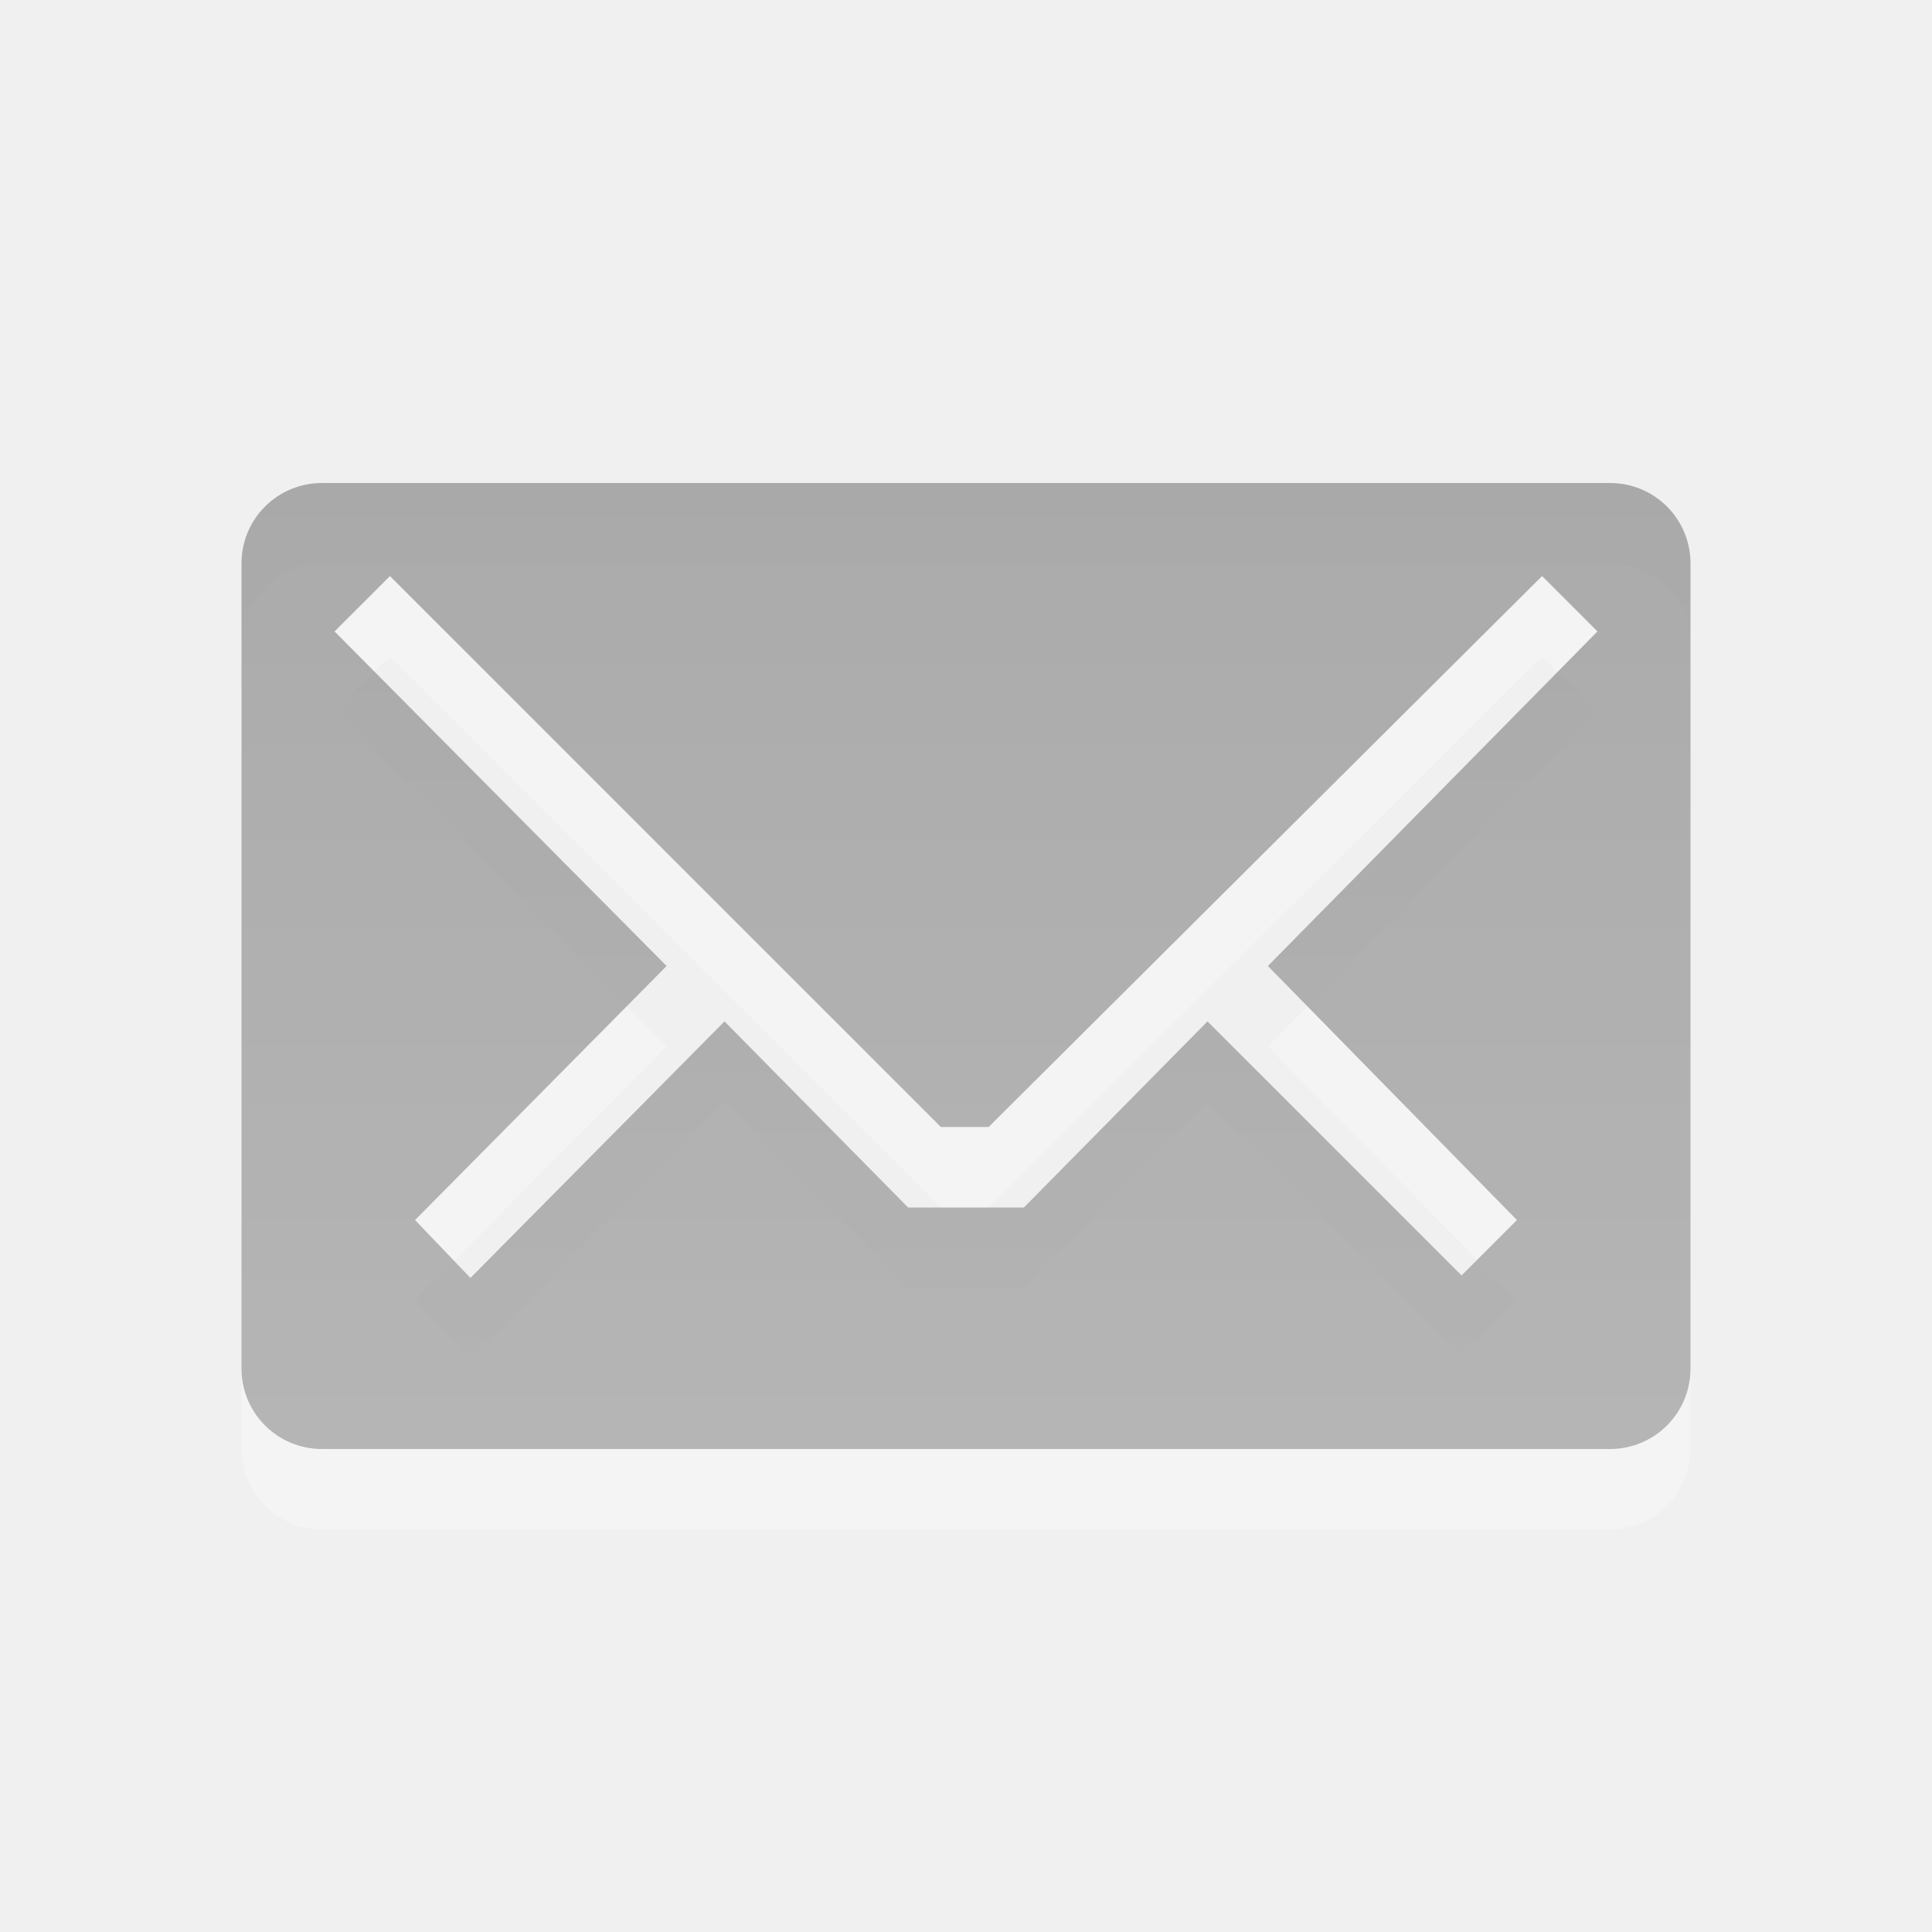
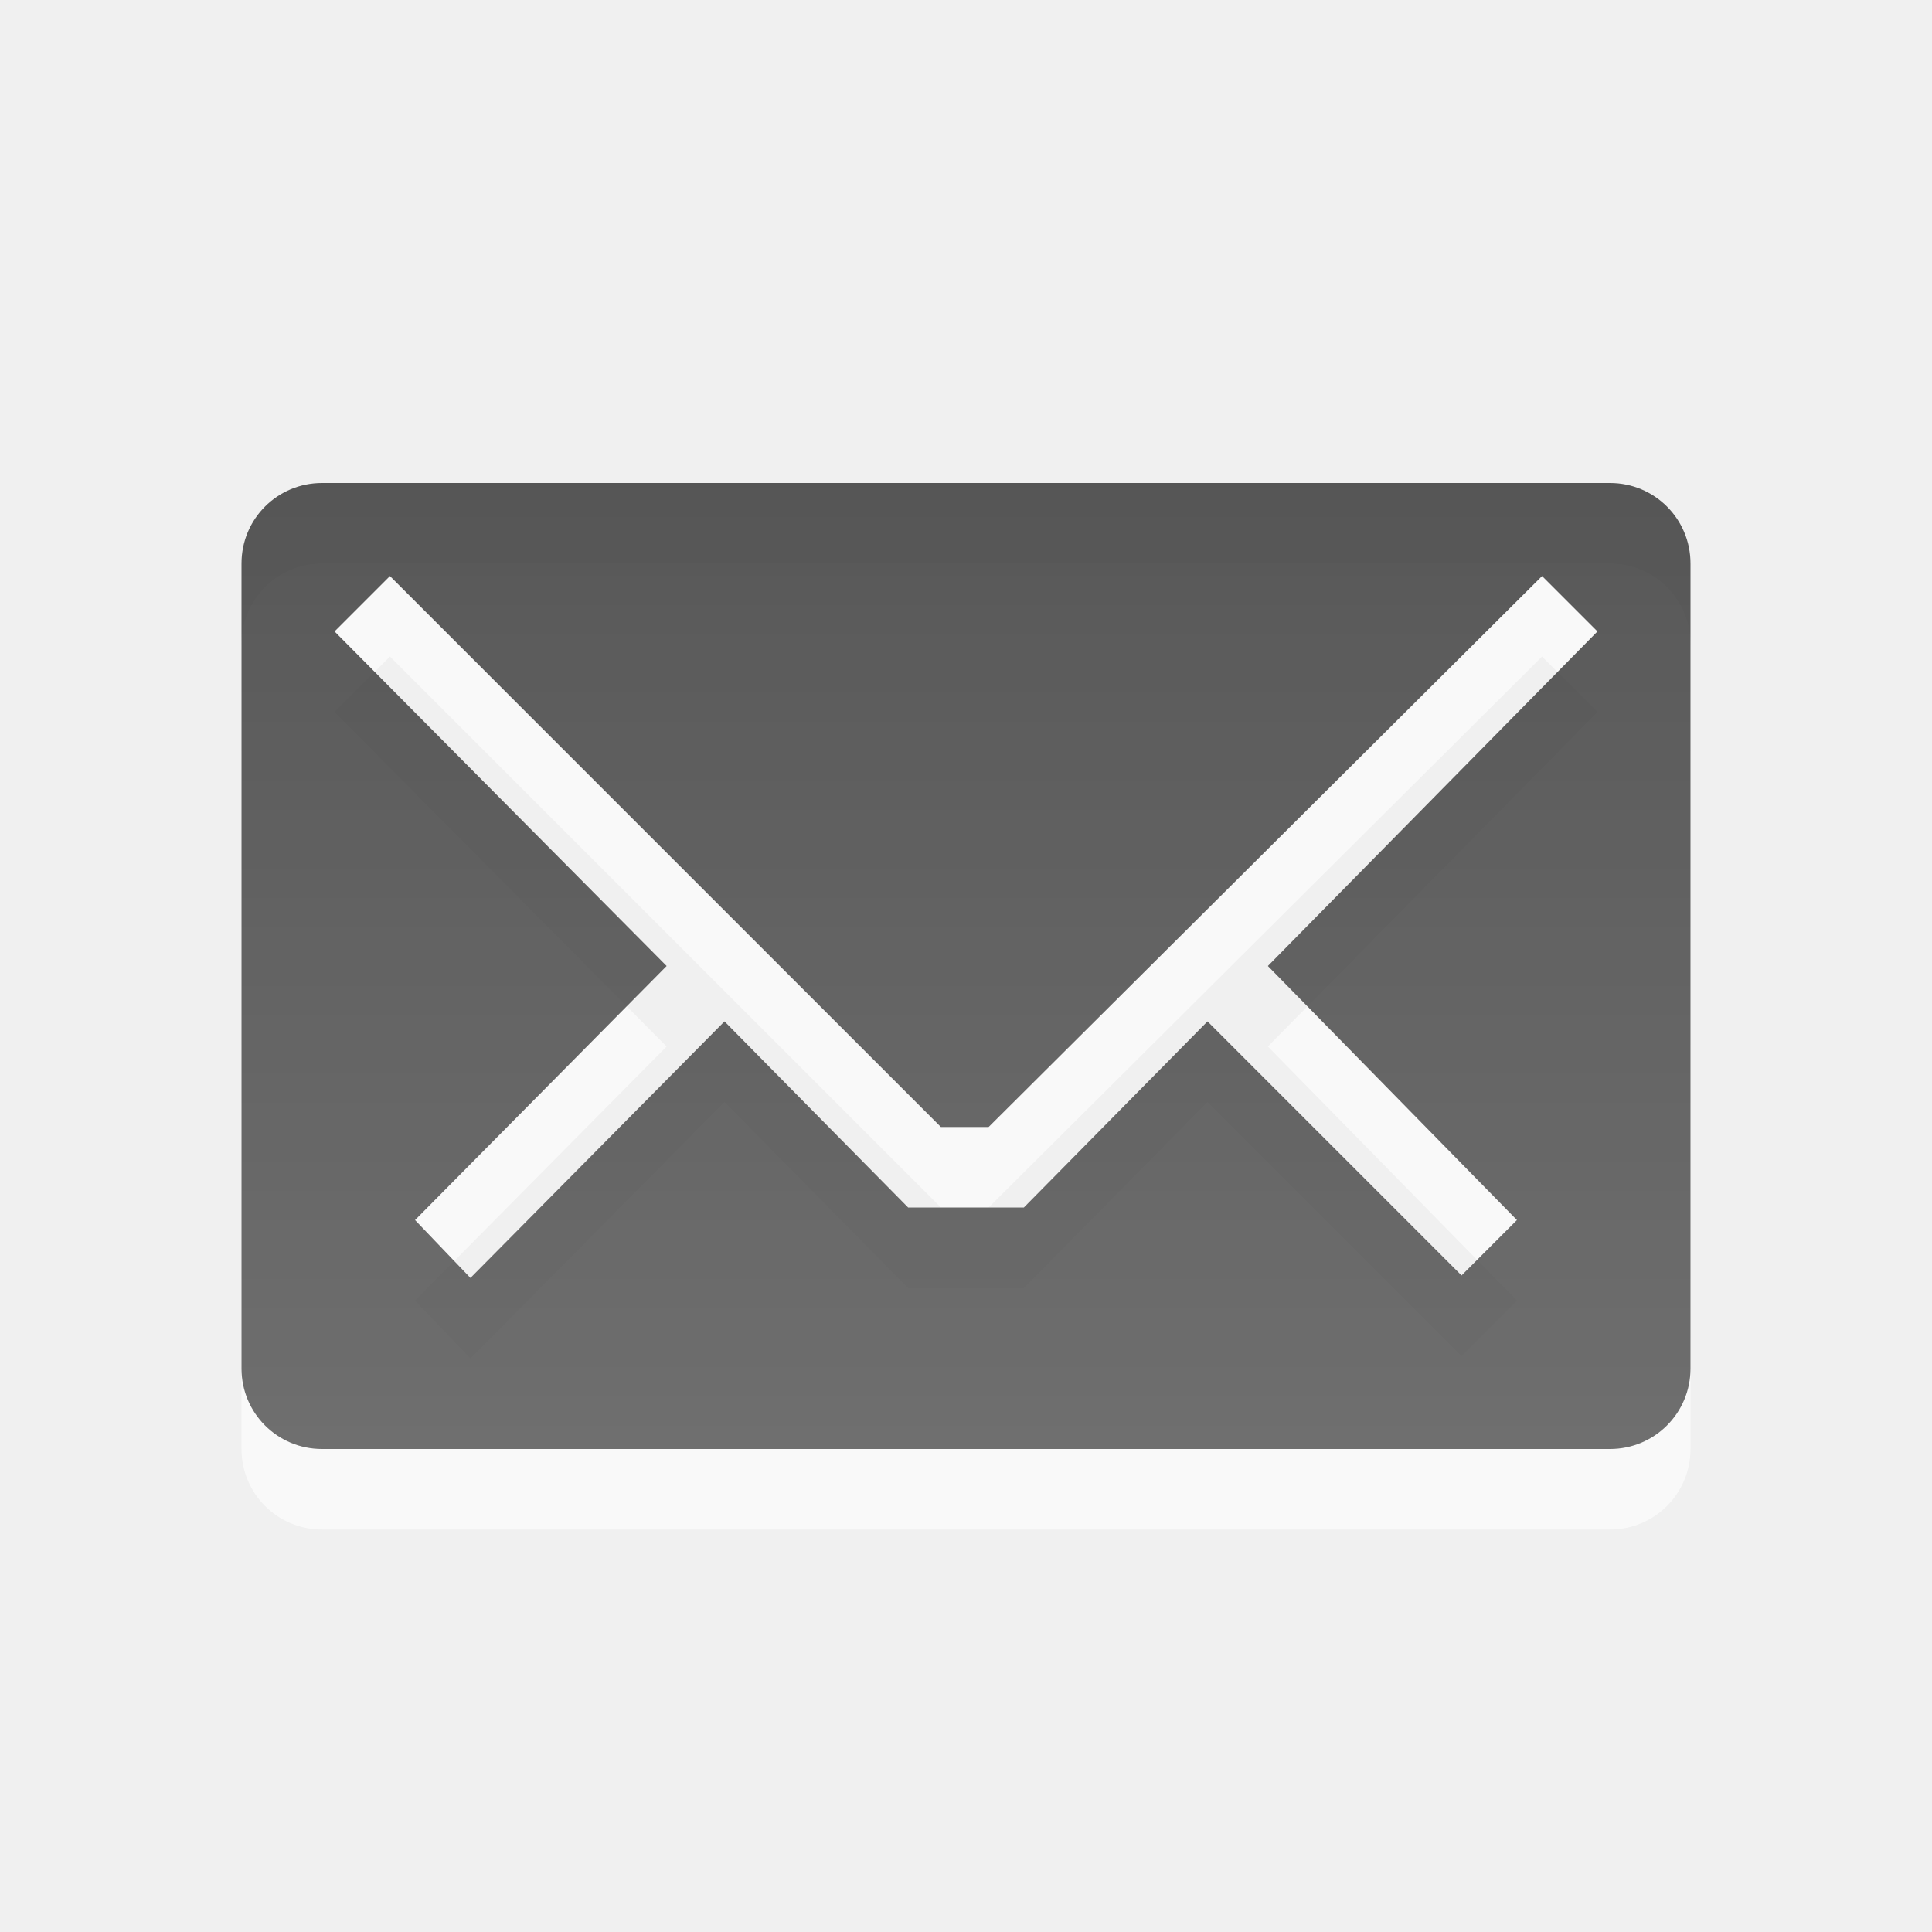
<svg xmlns="http://www.w3.org/2000/svg" xmlns:xlink="http://www.w3.org/1999/xlink" version="1.0" width="24" height="24" id="svg3197">
  <defs id="defs3199">
    <linearGradient id="linearGradient3587-6-5-3">
      <stop id="stop3589-9-2-2" style="stop-color:#000000;stop-opacity:1" offset="0" />
      <stop id="stop3591-7-4-73" style="stop-color:#363636;stop-opacity:1" offset="1" />
    </linearGradient>
    <linearGradient x1="45.523" y1="0.941" x2="45.523" y2="34.003" id="linearGradient3186" xlink:href="#linearGradient3587-6-5-3" gradientUnits="userSpaceOnUse" gradientTransform="matrix(0.4342346,0,0,0.5947449,-34.16462,-1.603909)" />
+     <linearGradient xlink:href="#linearGradient3587-6-5-3" id="linearGradient2388" gradientUnits="userSpaceOnUse" gradientTransform="matrix(0.4342346,0,0,0.5947449,-34.16462,-1.603909)" x1="45.523" y1="0.941" x2="45.523" y2="34.003" />
  </defs>
-   <g id="layer1">
-     <g id="g3263" style="opacity:0.4">
-       <path d="M 4,7 C 3.446,7 3,7.446 3,8 L 3,18 C 3,18.554 3.446,19 4,19 L 20,19 C 20.554,19 21,18.554 21,18 L 21,8 C 21,7.446 20.554,7 20,7 L 4,7 z M 4.844,8.156 L 11.688,15 L 12.281,15 L 19.156,8.156 L 19.844,8.844 L 15.75,13 L 18.844,16.156 L 18.156,16.844 L 15,13.688 L 12.719,16 L 11.281,16 L 9,13.688 L 5.844,16.875 L 5.156,16.156 L 8.281,13 L 4.156,8.844 L 4.844,8.156 z" id="path3193" style="opacity:0.6;fill:#ffffff;fill-opacity:1;fill-rule:nonzero;stroke:none;stroke-width:1;stroke-linecap:butt;stroke-linejoin:miter;marker:none;marker-start:none;marker-mid:none;marker-end:none;stroke-miterlimit:4;stroke-dasharray:none;stroke-dashoffset:0;stroke-opacity:1;visibility:visible;display:inline;overflow:visible;enable-background:accumulate" />
-       <path d="M 4,6 C 3.446,6 3,6.446 3,7 L 3,17 C 3,17.554 3.446,18 4,18 L 20,18 C 20.554,18 21,17.554 21,17 L 21,7 C 21,6.446 20.554,6 20,6 L 4,6 z M 4.844,7.156 L 11.688,14 L 12.281,14 L 19.156,7.156 L 19.844,7.844 L 15.75,12 L 18.844,15.156 L 18.156,15.844 L 15,12.688 L 12.719,15 L 11.281,15 L 9,12.688 L 5.844,15.875 L 5.156,15.156 L 8.281,12 L 4.156,7.844 L 4.844,7.156 z" id="rect3170" style="opacity:0.8;fill:url(#linearGradient3186);fill-opacity:1;fill-rule:nonzero;stroke:none;stroke-width:1;stroke-linecap:butt;stroke-linejoin:miter;marker:none;marker-start:none;marker-mid:none;marker-end:none;stroke-miterlimit:4;stroke-dasharray:none;stroke-dashoffset:0;stroke-opacity:1;visibility:visible;display:inline;overflow:visible;enable-background:accumulate" />
-     </g>
-   </g>
+   <path style="opacity:0.6;fill:#ffffff;fill-opacity:1;fill-rule:nonzero;stroke:none;stroke-width:1;stroke-linecap:butt;stroke-linejoin:miter;marker:none;marker-start:none;marker-mid:none;marker-end:none;stroke-miterlimit:4;stroke-dasharray:none;stroke-dashoffset:0;stroke-opacity:1;visibility:visible;display:inline;overflow:visible;enable-background:accumulate" id="path3193" d="M 4,7 C 3.446,7 3,7.446 3,8 L 3,18 C 3,18.554 3.446,19 4,19 L 20,19 C 20.554,19 21,18.554 21,18 L 21,8 C 21,7.446 20.554,7 20,7 L 4,7 z M 4.844,8.156 L 11.688,15 L 12.281,15 L 19.156,8.156 L 19.844,8.844 L 15.75,13 L 18.844,16.156 L 18.156,16.844 L 15,13.688 L 12.719,16 L 11.281,16 L 9,13.688 L 5.844,16.875 L 5.156,16.156 L 8.281,13 L 4.156,8.844 L 4.844,8.156 z" />
+   <path style="opacity:0.7;fill:url(#linearGradient2388);fill-opacity:1;fill-rule:nonzero;stroke:none;stroke-width:1;stroke-linecap:butt;stroke-linejoin:miter;marker:none;marker-start:none;marker-mid:none;marker-end:none;stroke-miterlimit:4;stroke-dasharray:none;stroke-dashoffset:0;stroke-opacity:1;visibility:visible;display:inline;overflow:visible;enable-background:accumulate" id="rect3170" d="M 4,6 C 3.446,6 3,6.446 3,7 L 3,17 C 3,17.554 3.446,18 4,18 L 20,18 C 20.554,18 21,17.554 21,17 L 21,7 C 21,6.446 20.554,6 20,6 L 4,6 z M 4.844,7.156 L 11.688,14 L 12.281,14 L 19.156,7.156 L 19.844,7.844 L 15.75,12 L 18.844,15.156 L 18.156,15.844 L 15,12.688 L 12.719,15 L 11.281,15 L 9,12.688 L 5.844,15.875 L 5.156,15.156 L 8.281,12 L 4.156,7.844 L 4.844,7.156 z" />
</svg>
